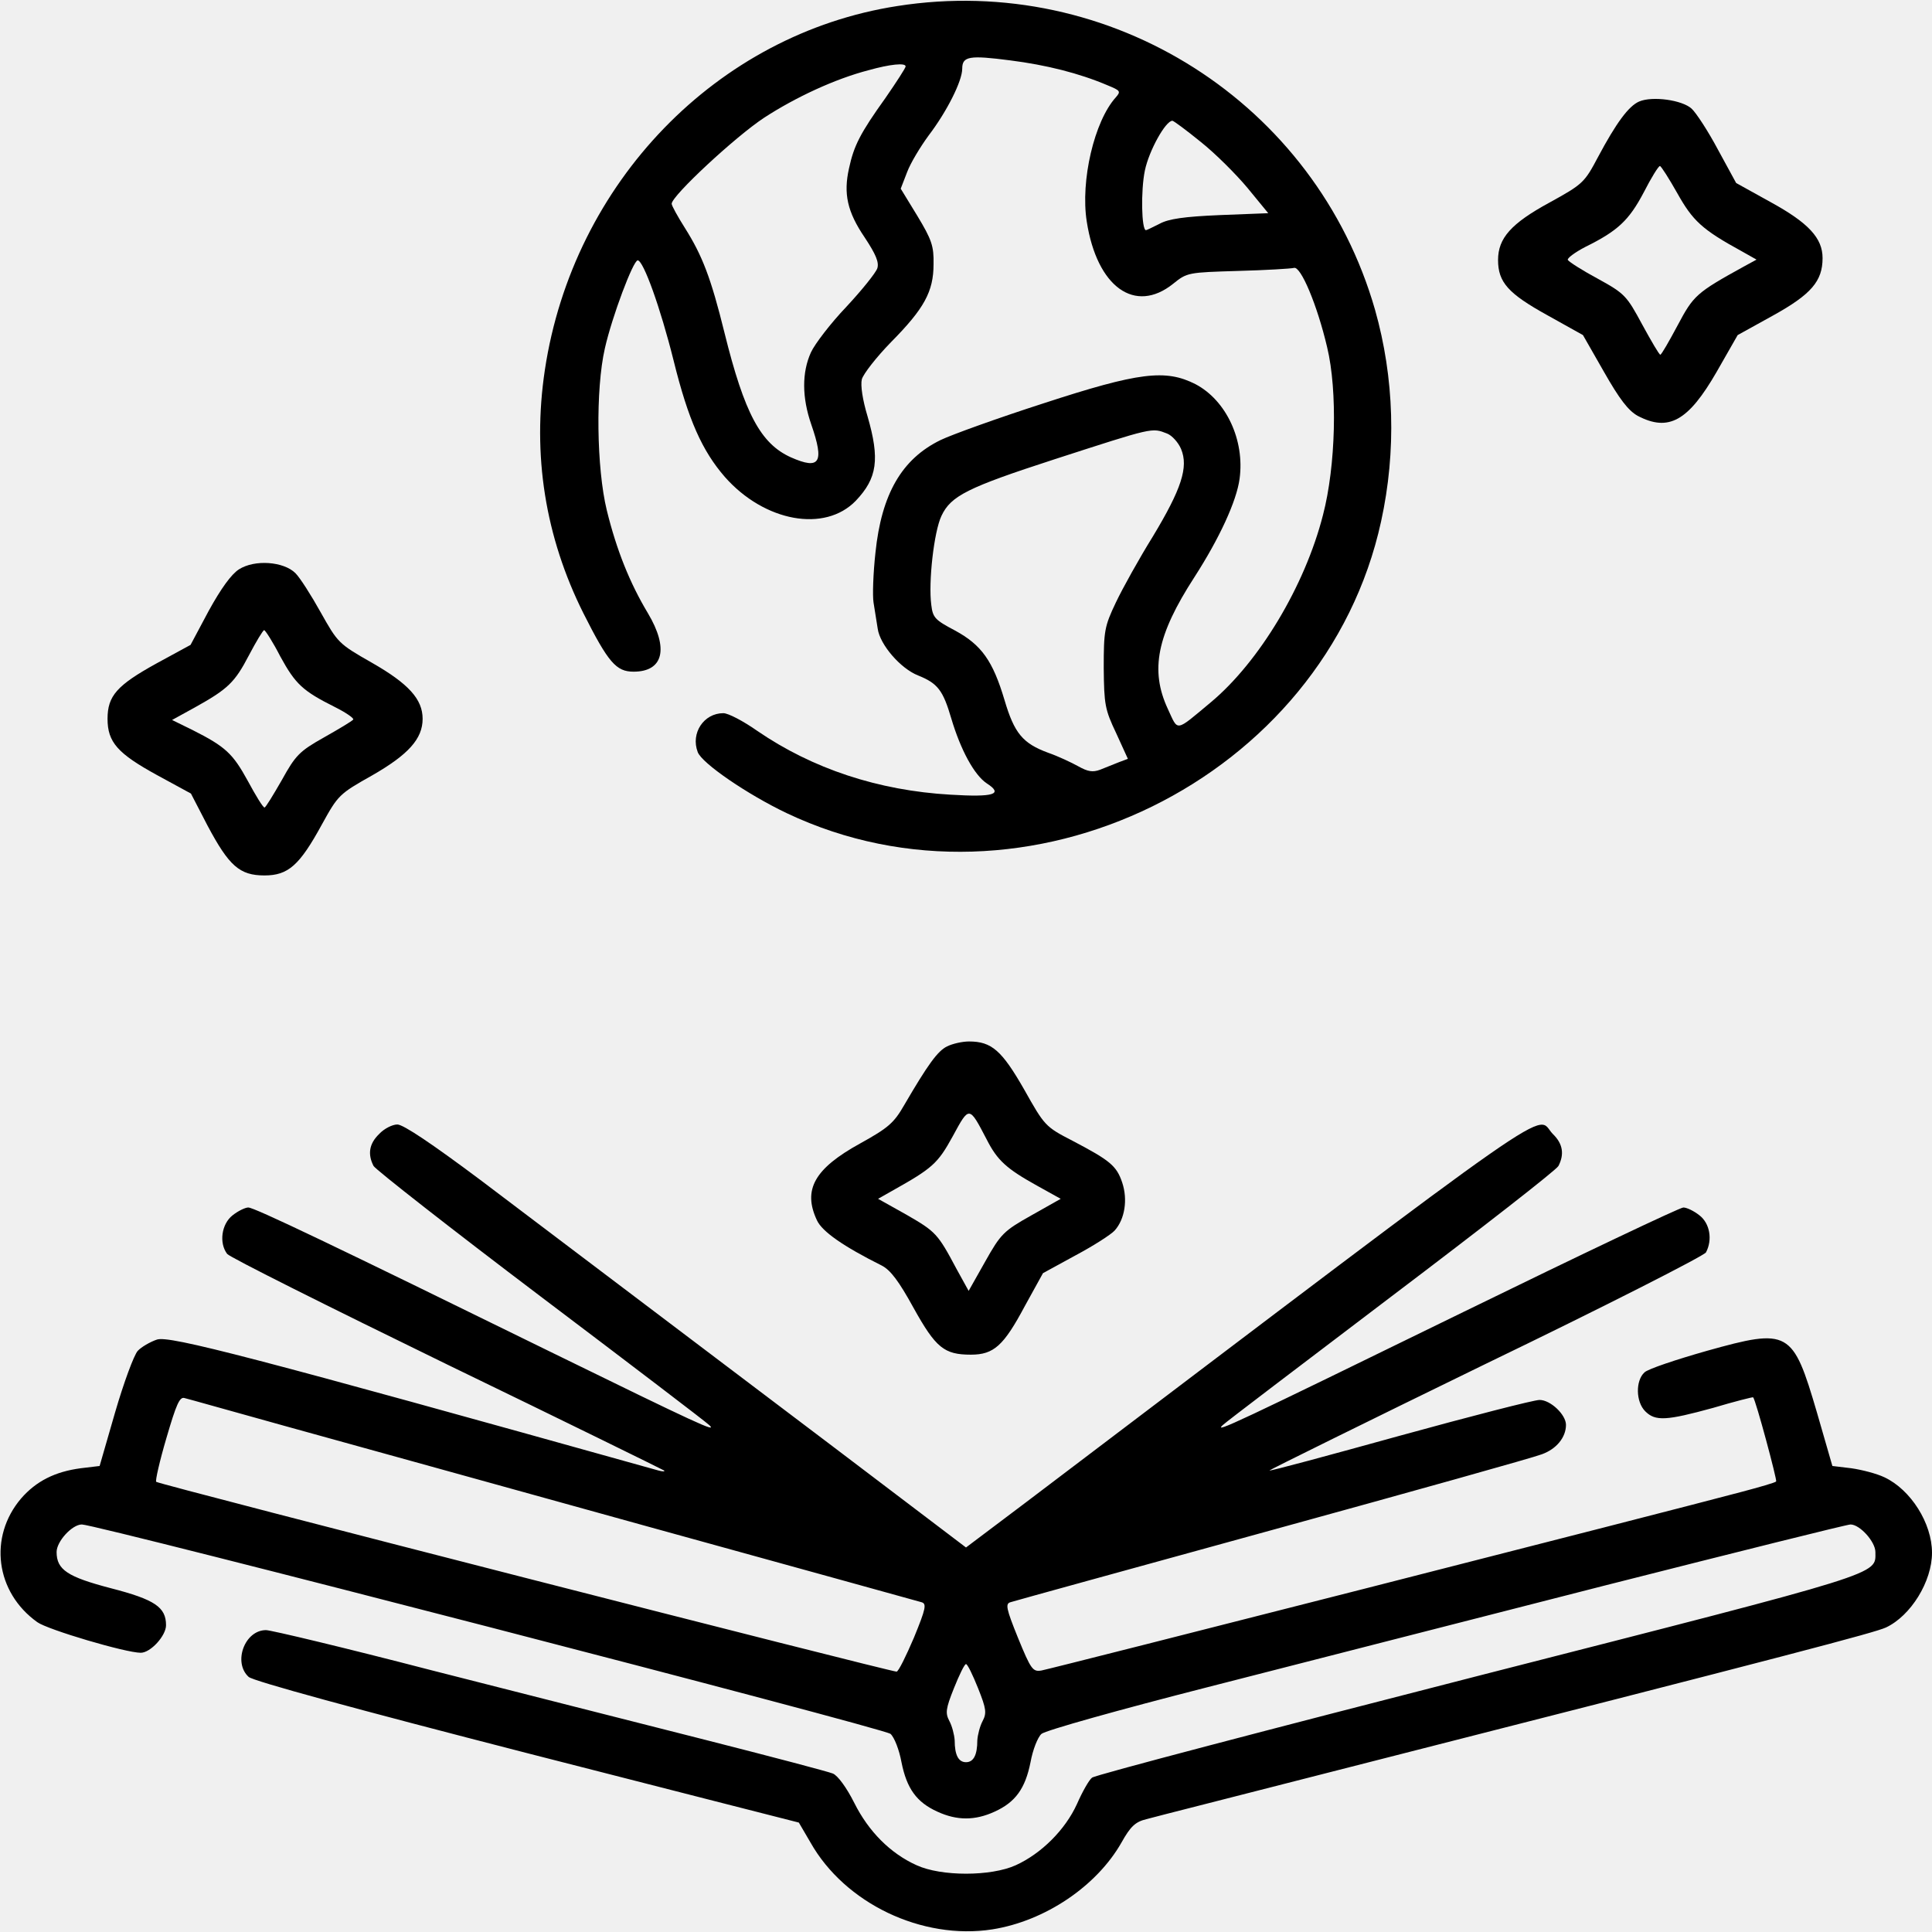
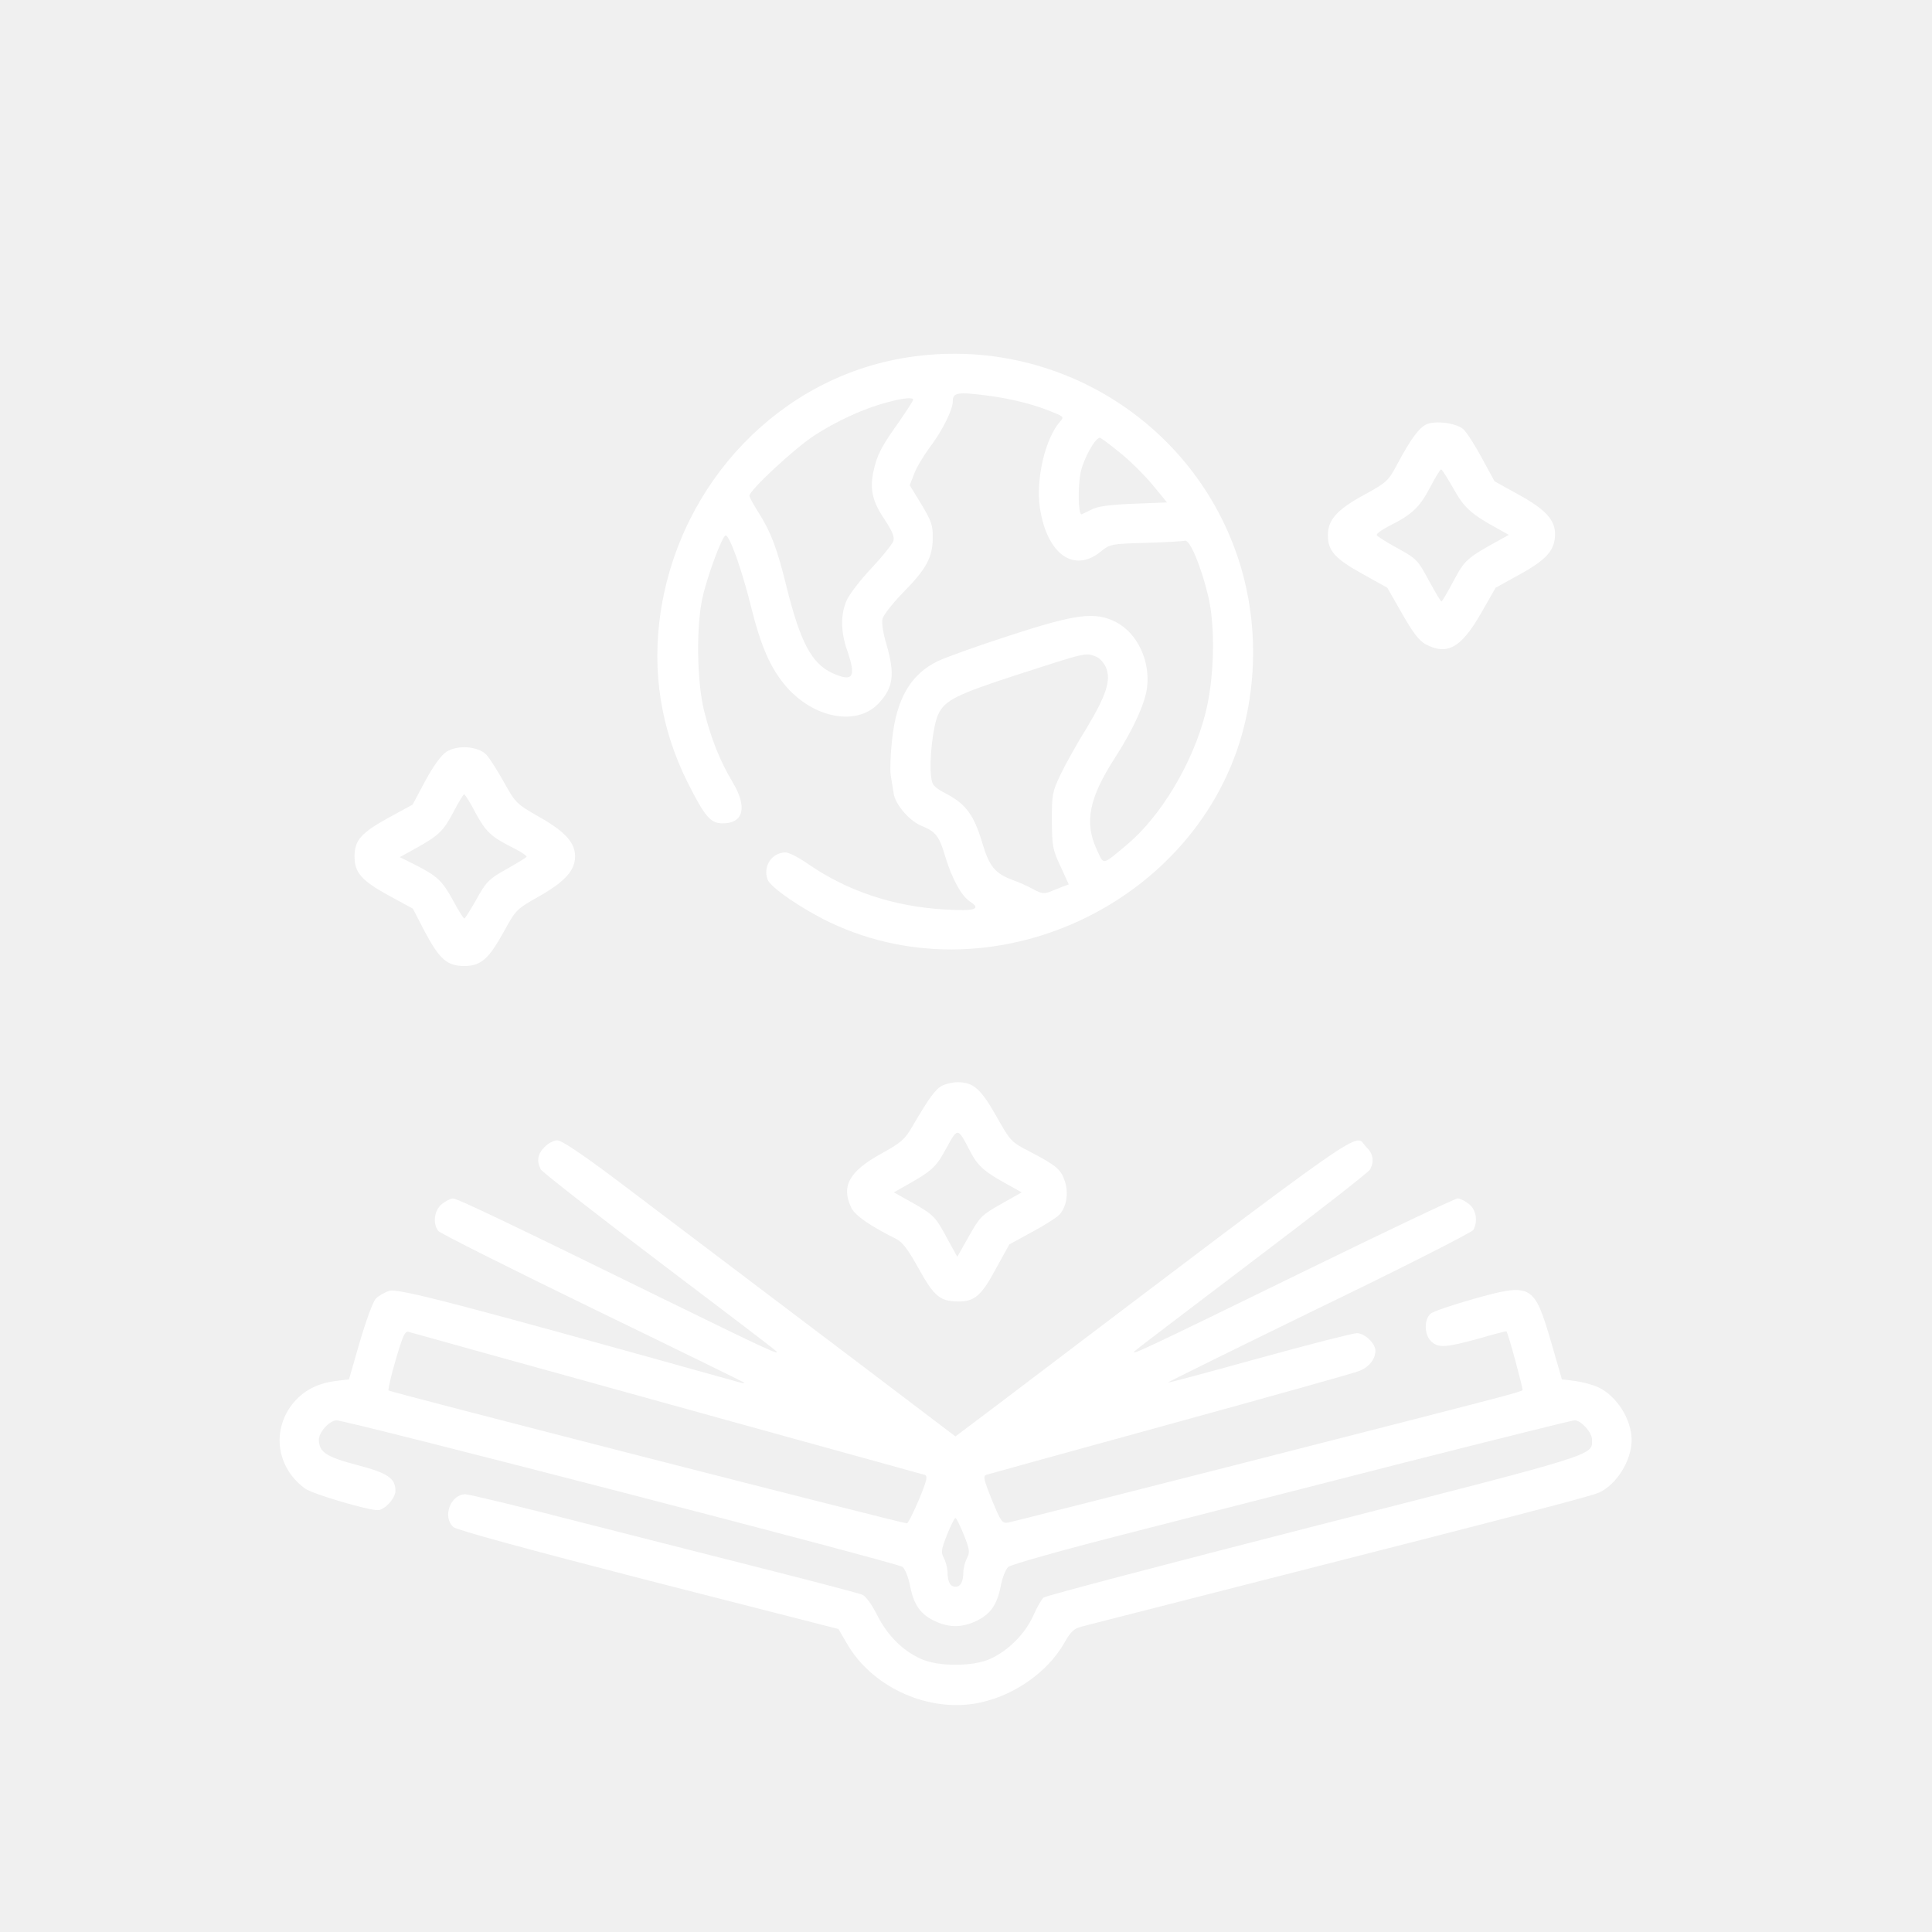
- <svg xmlns="http://www.w3.org/2000/svg" version="1.0" width="512pt" height="512pt" viewBox="0 0 512 512" preserveAspectRatio="xMidYMid meet">
-   <g transform="translate(0,512) scale(0.1,-0.1)" fill="#000000" stroke="none">
+ <svg xmlns="http://www.w3.org/2000/svg" version="1.0" width="512pt" height="512pt" viewBox="-74 60 512 512" preserveAspectRatio="xMidYMid meet">
+   <g transform="translate(0,512) scale(0.07,-0.07)" fill="#ffffff" stroke="none">
    <path d="M2378 5104 c-478 -74 -859 -468 -934 -964 -34 -226 1 -443 102 -645 66 -131 87 -155 133 -155 79 0 94 61 38 155 -48 80 -83 167 -109 273 -27 111 -30 320 -5 429 19 84 75 233 87 233 15 0 60 -125 95 -265 39 -158 76 -240 136 -309 105 -119 265 -148 347 -63 57 60 64 110 31 224 -13 43 -19 82 -15 98 4 14 38 58 77 98 88 89 113 134 113 207 1 48 -5 65 -43 128 l-44 72 17 44 c9 24 35 67 57 97 48 63 89 144 89 177 0 33 19 36 127 22 95 -12 183 -34 258 -66 34 -14 36 -16 22 -32 -57 -63 -94 -221 -77 -329 27 -174 128 -246 229 -165 37 30 40 30 172 34 74 2 140 6 148 8 18 6 62 -99 88 -210 28 -116 23 -315 -11 -445 -48 -188 -169 -389 -297 -496 -96 -80 -86 -78 -114 -18 -48 103 -29 196 70 349 67 104 112 202 120 261 14 102 -35 208 -117 251 -79 40 -149 32 -403 -51 -121 -39 -243 -83 -272 -97 -103 -50 -157 -143 -173 -299 -6 -54 -8 -114 -5 -132 3 -18 8 -49 11 -69 6 -43 61 -106 107 -124 52 -21 66 -39 88 -114 25 -84 61 -150 94 -172 45 -29 19 -37 -96 -30 -192 11 -366 69 -512 169 -37 26 -77 47 -90 47 -52 0 -87 -53 -68 -103 11 -30 133 -113 236 -162 632 -300 1426 90 1575 773 41 187 35 381 -16 561 -157 548 -700 894 -1266 805z m22 -160 c0 -4 -24 -41 -53 -83 -68 -95 -84 -127 -97 -187 -15 -67 -5 -115 42 -184 29 -44 38 -65 33 -81 -4 -12 -41 -58 -82 -102 -42 -44 -84 -99 -94 -121 -24 -53 -24 -119 1 -191 35 -101 23 -121 -54 -87 -80 36 -123 116 -176 330 -36 146 -59 205 -105 278 -19 30 -35 59 -35 64 0 21 169 178 245 228 83 54 188 103 277 126 57 16 98 20 98 10z m782 -200 c38 -30 94 -86 124 -122 l55 -67 -128 -5 c-95 -4 -136 -10 -160 -23 -18 -9 -34 -17 -36 -17 -12 0 -14 105 -3 158 11 53 55 132 73 132 3 0 37 -25 75 -56z m-89 -773 c13 -5 30 -24 37 -41 20 -48 1 -106 -75 -232 -36 -58 -80 -137 -98 -175 -30 -63 -32 -75 -32 -173 1 -97 3 -110 33 -173 l31 -68 -24 -9 c-14 -6 -36 -14 -50 -20 -19 -7 -32 -5 -57 9 -18 10 -54 27 -80 36 -68 25 -90 52 -116 140 -31 104 -61 146 -131 184 -53 28 -59 34 -63 68 -8 60 7 194 27 236 25 53 69 75 300 150 263 85 257 84 298 68z" />
    <path d="M4344 4851 c-28 -12 -61 -57 -109 -147 -36 -68 -40 -72 -129 -121 -101 -55 -136 -94 -136 -152 0 -59 27 -89 130 -146 l95 -53 56 -98 c41 -72 64 -102 89 -116 82 -43 134 -14 209 116 l56 98 94 52 c101 56 131 91 131 152 0 53 -37 93 -137 148 l-92 51 -48 88 c-26 49 -58 98 -70 109 -25 23 -104 34 -139 19z m101 -243 c41 -73 65 -96 171 -154 l39 -22 -33 -18 c-127 -70 -134 -77 -176 -156 -23 -43 -43 -78 -46 -78 -3 0 -24 36 -48 80 -41 76 -46 82 -117 121 -41 22 -77 45 -80 50 -3 4 18 20 47 35 85 42 115 70 154 144 20 39 39 70 43 70 3 0 24 -33 46 -72z" />
    <path d="M633 3611 c-20 -13 -47 -50 -80 -110 l-48 -90 -90 -49 c-105 -58 -130 -86 -130 -147 0 -62 27 -92 131 -149 l90 -49 44 -85 c57 -107 85 -132 151 -132 63 0 93 27 152 135 43 78 46 81 133 130 96 55 134 97 134 150 0 52 -37 93 -135 149 -88 50 -90 53 -135 133 -25 45 -55 92 -67 104 -31 31 -108 37 -150 10z m110 -231 c40 -73 59 -91 145 -134 30 -15 51 -30 48 -33 -3 -4 -38 -25 -77 -47 -66 -37 -76 -48 -112 -113 -23 -40 -43 -73 -46 -73 -4 0 -23 31 -44 70 -40 73 -59 91 -146 135 l-55 27 60 33 c88 49 106 66 144 139 19 36 37 66 40 66 3 0 23 -31 43 -70z" />
    <path d="M2510 2347 c-25 -12 -51 -48 -114 -156 -27 -47 -42 -60 -116 -101 -122 -67 -153 -123 -115 -204 14 -30 70 -69 172 -120 23 -12 45 -41 84 -112 59 -106 81 -124 152 -124 61 0 87 24 143 129 l48 87 86 47 c47 25 94 55 104 66 27 30 35 82 20 127 -15 45 -33 59 -132 111 -72 37 -74 40 -128 136 -59 103 -86 127 -146 127 -18 0 -44 -6 -58 -13z m105 -247 c28 -55 52 -77 133 -122 l63 -35 -78 -44 c-73 -41 -81 -49 -122 -122 l-44 -78 -32 58 c-50 94 -55 99 -133 144 l-75 42 37 21 c107 60 121 72 161 145 44 81 43 81 90 -9z" />
    <path d="M1005 2115 c-27 -26 -31 -54 -15 -85 6 -10 205 -166 443 -346 237 -179 439 -333 447 -341 22 -21 -34 5 -410 189 -591 290 -796 388 -812 388 -8 0 -27 -9 -42 -21 -29 -23 -36 -73 -14 -102 7 -9 269 -140 583 -293 314 -152 572 -279 575 -281 3 -3 -4 -3 -15 0 -1077 301 -1296 358 -1329 347 -18 -6 -42 -20 -51 -30 -10 -11 -37 -84 -60 -163 l-41 -142 -50 -6 c-68 -9 -118 -34 -158 -80 -87 -102 -68 -249 43 -328 28 -20 234 -81 274 -81 26 0 67 45 67 73 0 48 -30 68 -146 98 -115 30 -144 49 -144 96 0 28 41 73 67 73 43 -1 2126 -540 2143 -555 10 -9 23 -42 29 -75 14 -70 40 -106 95 -131 52 -24 100 -24 152 0 55 25 81 61 95 131 6 33 19 66 29 75 10 9 206 64 441 124 233 60 708 181 1055 270 347 88 639 161 648 161 25 0 66 -46 66 -73 0 -61 32 -51 -1048 -327 -558 -143 -1020 -264 -1028 -271 -8 -6 -26 -38 -40 -70 -31 -68 -94 -131 -162 -162 -66 -30 -198 -30 -263 0 -69 31 -127 89 -165 165 -20 40 -44 73 -57 78 -12 5 -164 45 -337 89 -173 44 -501 127 -728 185 -227 59 -424 106 -437 106 -57 0 -88 -86 -46 -124 12 -11 283 -85 738 -202 395 -101 719 -184 720 -184 0 0 14 -24 31 -53 91 -161 295 -259 482 -230 139 22 276 114 342 230 24 43 37 55 66 62 21 6 251 64 512 131 1217 310 1417 363 1448 377 66 31 122 122 122 198 0 78 -56 167 -126 200 -21 10 -60 20 -88 24 l-50 6 -41 142 c-64 218 -74 224 -292 163 -81 -23 -156 -48 -165 -57 -24 -22 -23 -78 2 -103 27 -27 56 -25 180 9 57 17 105 29 106 28 7 -7 64 -220 61 -223 -2 -3 -44 -15 -93 -28 -183 -49 -1830 -469 -1854 -473 -23 -4 -28 3 -62 86 -32 79 -34 91 -20 95 9 3 321 89 692 191 371 102 693 192 716 201 39 14 64 45 64 78 0 27 -41 66 -70 66 -15 0 -182 -43 -371 -95 -188 -52 -343 -94 -345 -92 -1 1 256 128 572 282 317 153 580 287 585 296 18 34 10 77 -17 98 -15 12 -34 21 -43 21 -9 0 -270 -124 -581 -276 -612 -299 -663 -323 -640 -301 8 8 210 161 447 341 238 180 437 335 443 346 16 31 12 59 -15 85 -49 50 64 130 -1397 -977 l-158 -119 -352 267 c-524 396 -718 543 -935 707 -127 95 -204 147 -220 147 -13 0 -35 -11 -48 -25z m-250 -774 c138 -38 570 -158 960 -266 391 -108 717 -198 727 -201 14 -4 12 -16 -20 -94 -21 -49 -41 -90 -46 -90 -18 0 -1955 496 -1962 503 -3 2 9 55 27 116 26 89 35 110 48 106 9 -2 129 -36 266 -74z m1837 -695 c22 -55 23 -66 12 -87 -7 -13 -13 -36 -14 -51 0 -39 -10 -58 -30 -58 -20 0 -30 19 -30 58 -1 15 -7 38 -14 51 -11 21 -10 32 12 87 14 35 28 64 32 64 4 0 18 -29 32 -64z" />
  </g>
</svg>
